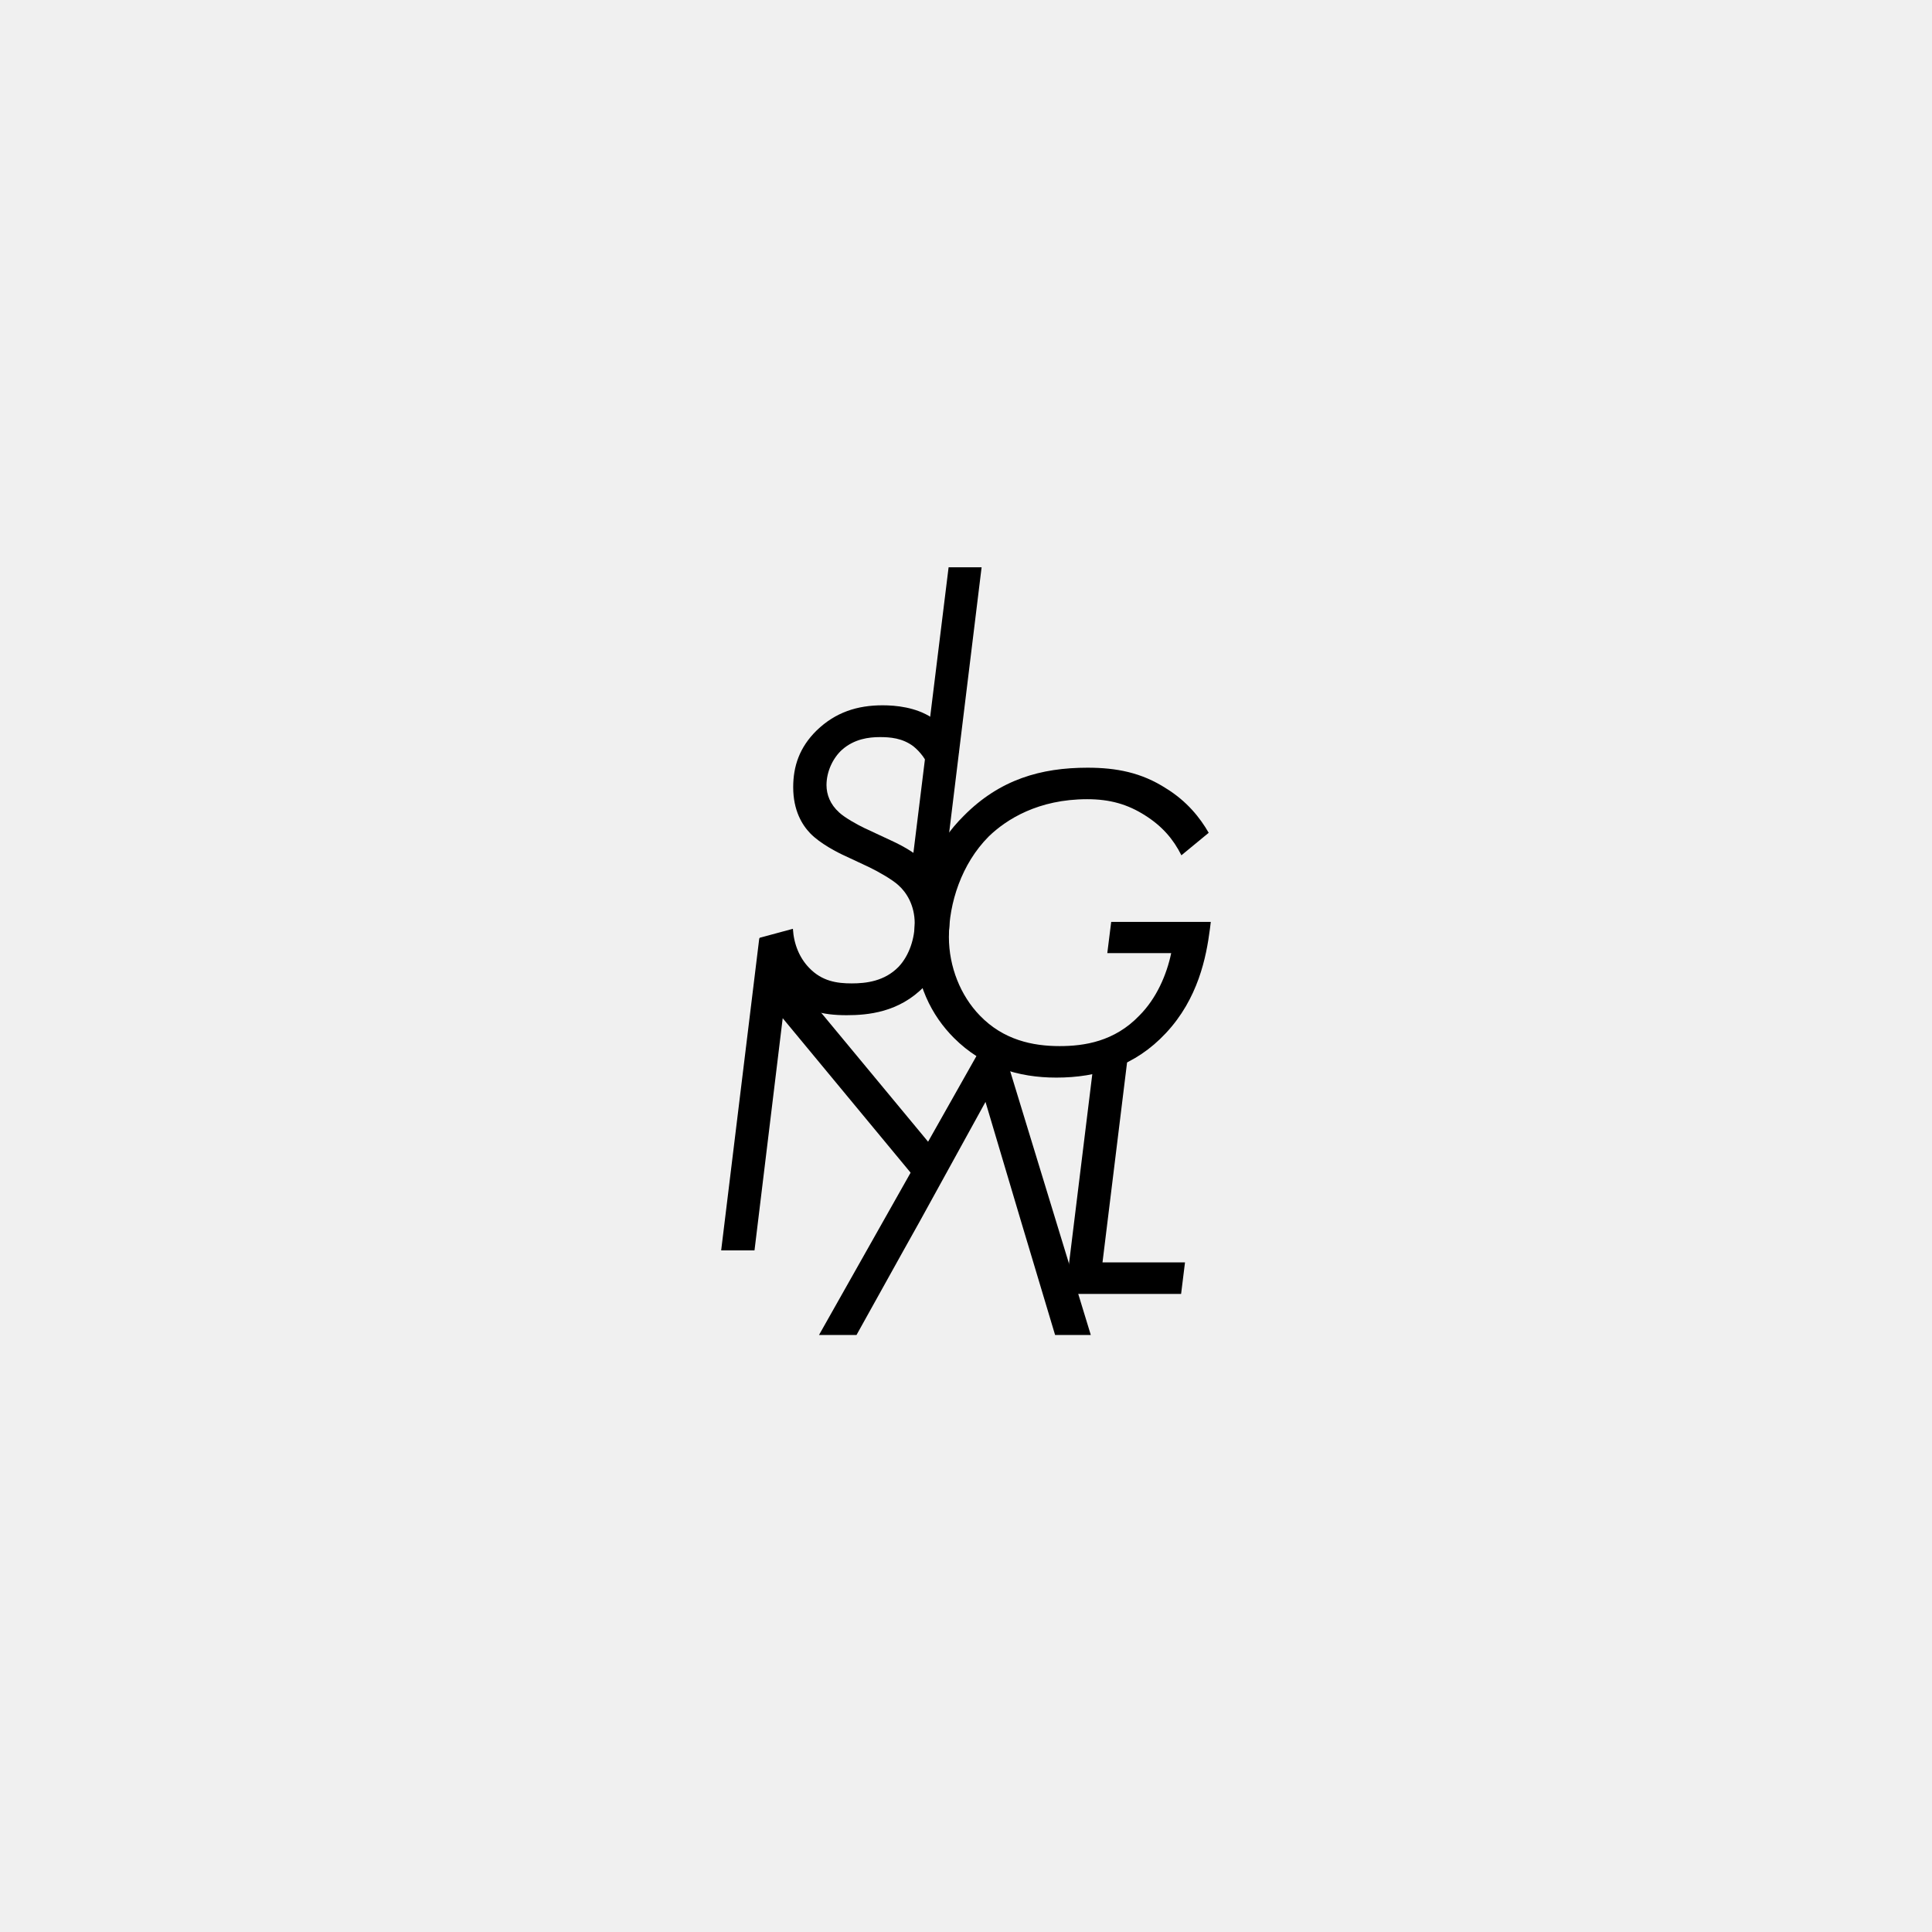
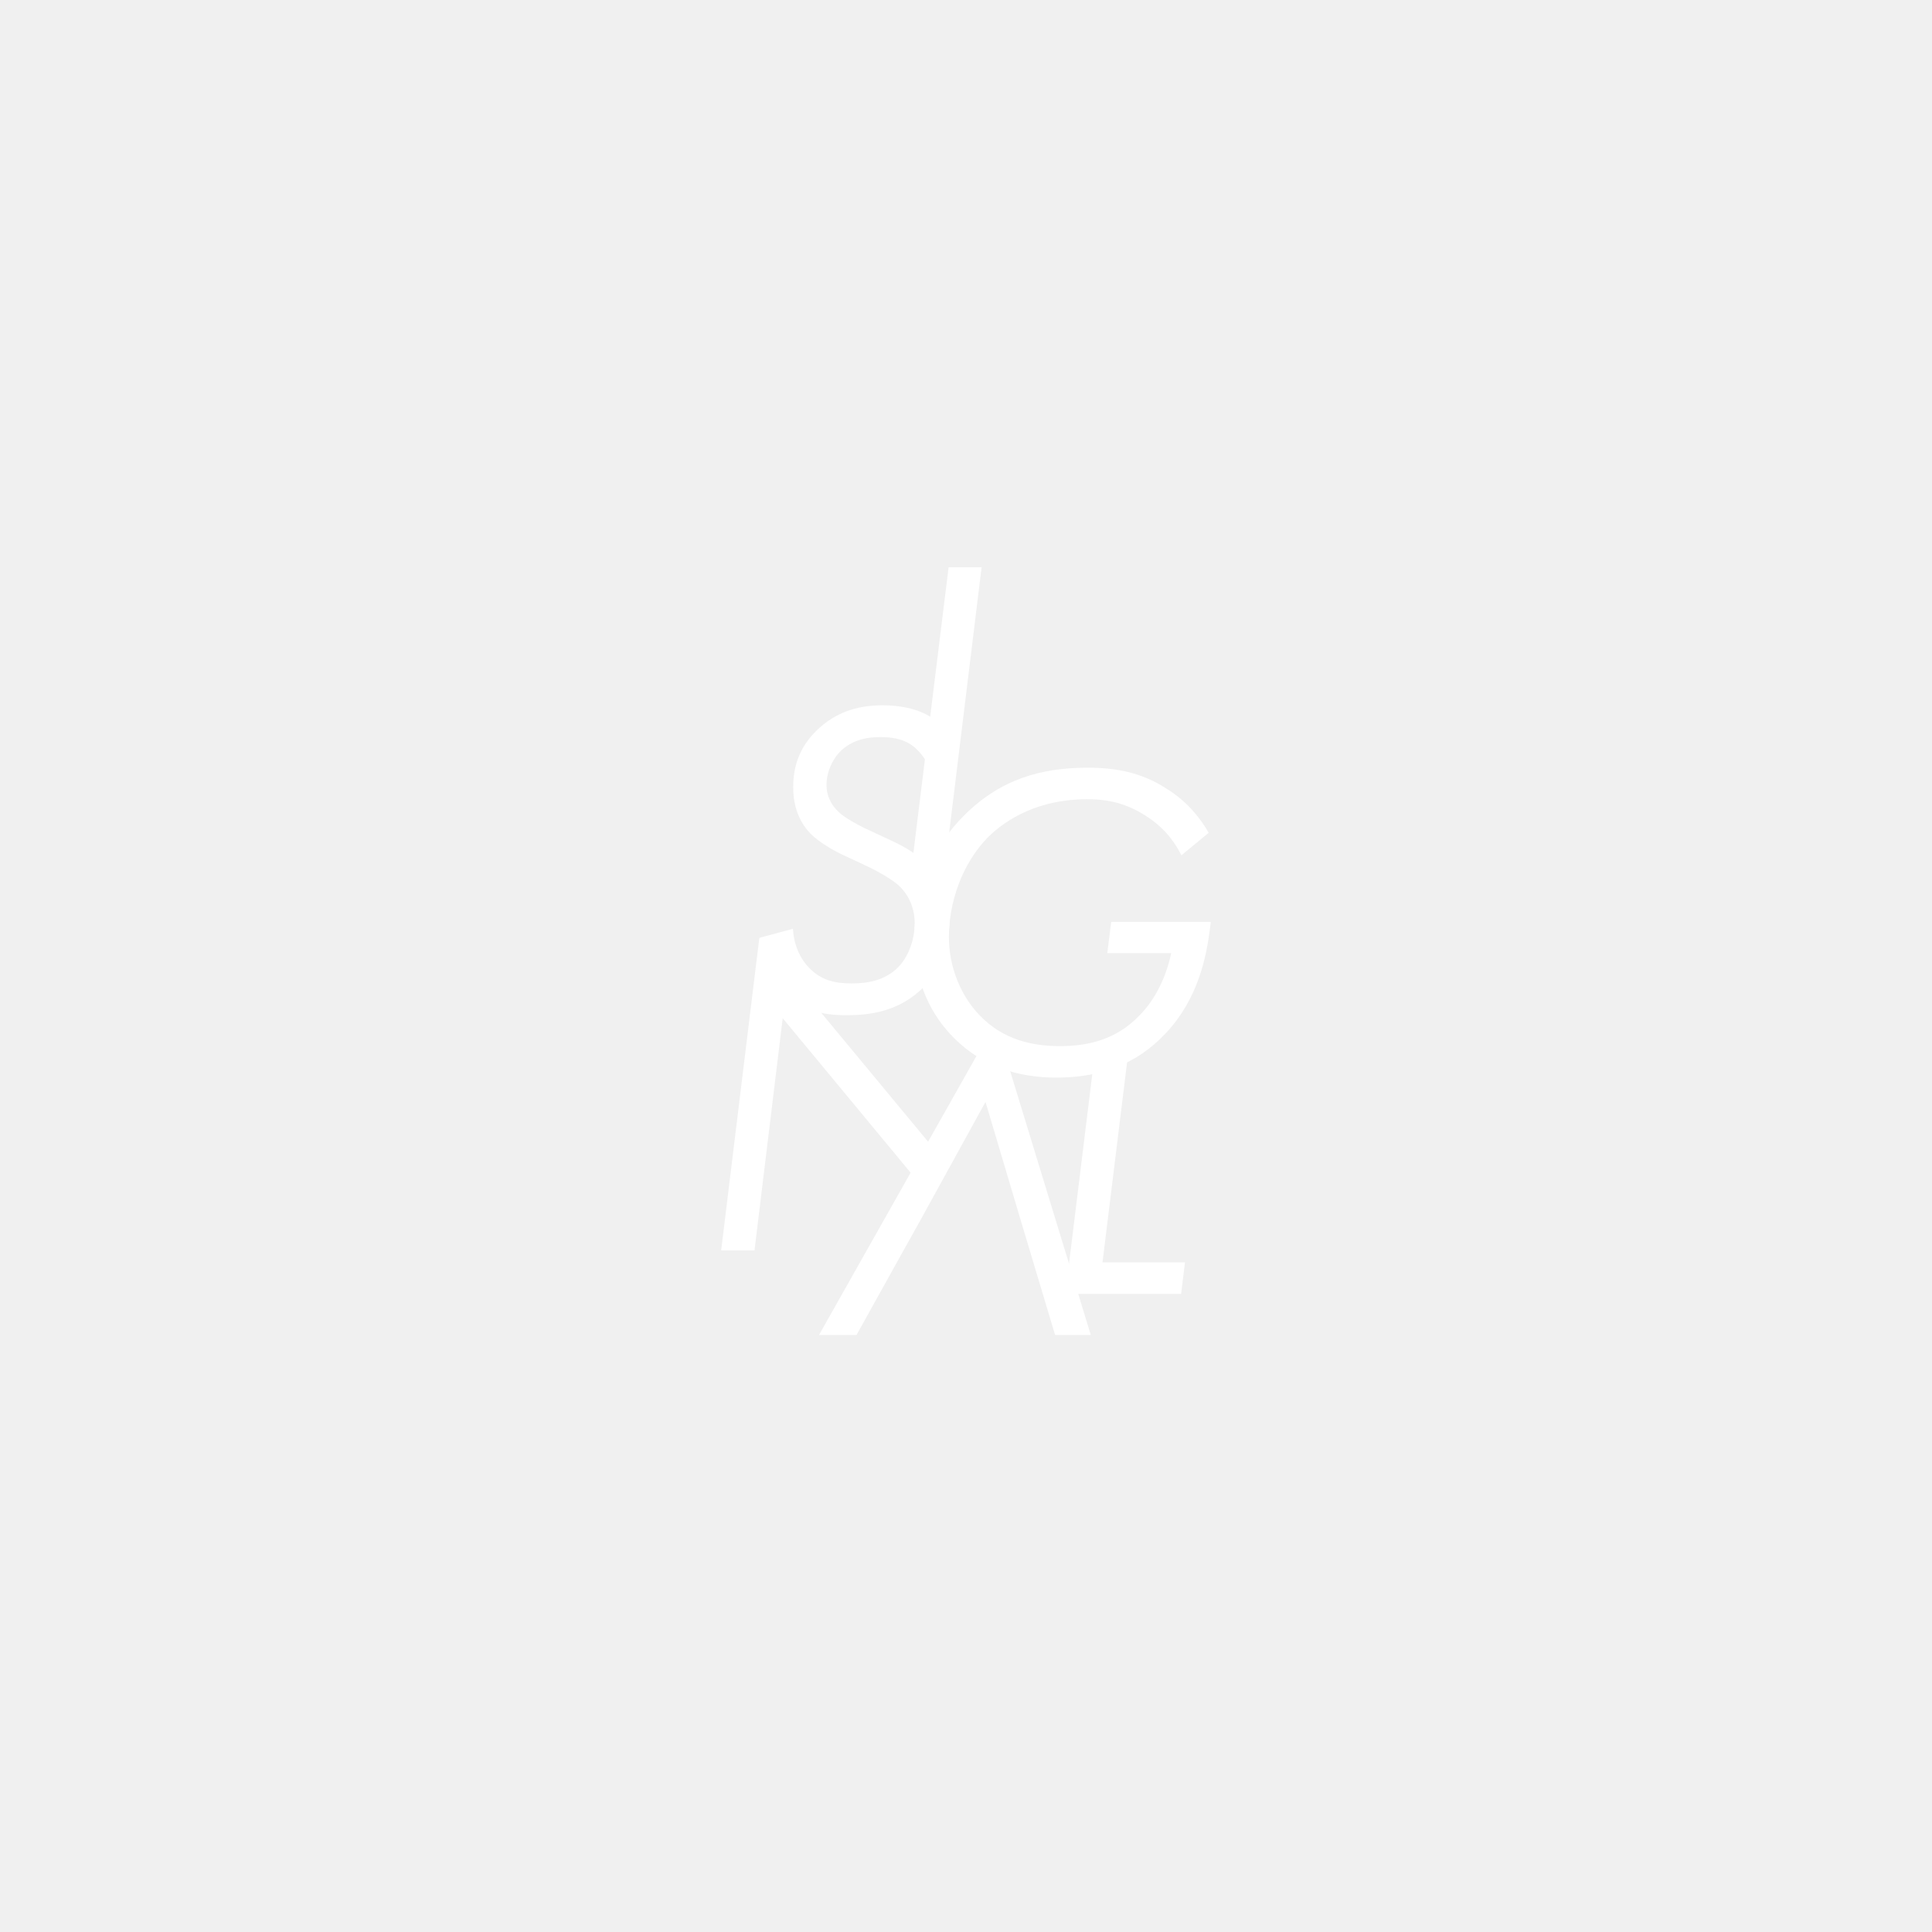
- <svg version="1.1" x="2" y="2" viewBox="0 0 644 644">
-   <g>
-     <path class="st5" d="M310,256.6c-1.2-3.4-3.3-6-5.5-7.8c-3.7-2.8-7.8-3.1-11.2-3.1c-3.7,0-8.5,0.6-12.6,4.2 c-3,2.7-5.2,7.2-5.2,11.8c0,3.1,1.2,6.4,4.2,9.1c1.9,1.8,6.3,4.2,8.4,5.2l9,4.2c4.6,2.1,9.1,4.8,12.7,8.5 c5.7,5.8,6.7,11.1,6.7,17.5c0,5.8-1,15-8.4,22.6c-8.4,8.7-18.9,9.6-25.9,9.6c-8.1,0-14.7-1.5-20.6-7.5c-4.3-4.5-7.6-11.1-8.4-18.3 l11.1-3c0.3,5.1,2.2,9.7,5.4,13c4.3,4.5,9.3,5.2,14.2,5.2c4.8,0,10.9-0.7,15.6-5.5c3.7-3.9,5.4-9.7,5.4-14.5 c0-6-2.7-10.3-5.4-12.7c-1.9-1.8-6.6-4.5-9.7-6l-7.9-3.7c-2.7-1.2-8.5-4.2-11.8-7.6c-2.7-2.8-5.7-7.6-5.7-15.4 c0-7,2.1-13.3,7.8-18.9c6.3-6.1,13.6-8.4,22-8.4c4.3,0,11.1,0.6,16.5,4.2c3.9,2.5,7.2,6.7,9,11.4L310,256.6z" />
-     <path class="st5" d="M327.2,189.1L315,288.9h-11.1l12.3-99.8H327.2z" />
-     <path class="st5" d="M370.4,307.3l33.2,0l-0.3,2.4c-1.2,9.3-3.9,23.2-14.7,34.7c-10.2,10.9-22.7,14.8-36.5,14.8 c-12.6,0-24.5-3.6-34.1-13.2c-7.3-7.3-13.2-18.1-13.2-33.4c0-17.8,7.3-31.6,16.5-40.7c12-12.1,25.7-16,41.2-16 c9.6,0,18,1.6,26.2,6.9c7,4.3,11.4,9.9,14.2,14.8l-9.1,7.5c-2.7-5.4-6.4-9.7-12.1-13.3c-5.8-3.7-11.7-5.4-19.3-5.4 c-16.3,0-26.9,6.7-32.8,12.4c-9.1,9.1-13.3,22.3-13.3,33.5c0,10,3.9,19.6,10.3,26.2c7.9,8.2,17.7,10.2,26.6,10.2 c8.2,0,18.3-1.5,26.6-10.2c5.7-5.7,9.1-13.6,10.6-20.8l-21.3,0L370.4,307.3z" />
-     <path class="st5" d="M240.4,416.7l12.7-104l60.1,72.5l17.5-38.7l7,1.9l-29.6,48l-47.2-57l-9.4,77.4H240.4z" />
-     <path class="st5" d="M376.8,345.1l-9.3,75.7h27.5l-1.3,10.5h-38.6l10-81.4L376.8,345.1z" />
-     <polygon class="st5" points="334.6,350.1 334,348.3 330.5,347.9 328.2,347.4 326.9,349.5 273,445 285.5,445 300.9,417.3 306.6,407.1 328.5,367.3 340.4,407.3 343.4,417.3 351.7,445 363.6,445   " />
-   </g>
+ <svg xmlns="http://www.w3.org/2000/svg" width="644" height="644" viewBox="0 0 644 644" fill="none">
+   <path d="M310 256.6C308.8 253.2 306.7 250.6 304.5 248.8C300.8 246 296.7 245.7 293.3 245.7C289.6 245.7 284.8 246.3 280.7 249.9C277.7 252.6 275.5 257.1 275.5 261.7C275.5 264.8 276.7 268.1 279.7 270.8C281.6 272.6 286 275 288.1 276L297.1 280.2C301.7 282.3 306.2 285 309.8 288.7C315.5 294.5 316.5 299.8 316.5 306.2C316.5 312 315.5 321.2 308.1 328.8C299.7 337.5 289.2 338.4 282.2 338.4C274.1 338.4 267.5 336.9 261.6 330.9C257.3 326.4 254 319.8 253.2 312.6L264.3 309.6C264.6 314.7 266.5 319.3 269.7 322.6C274 327.1 279 327.8 283.9 327.8C288.7 327.8 294.8 327.1 299.5 322.3C303.2 318.4 304.9 312.6 304.9 307.8C304.9 301.8 302.2 297.5 299.5 295.1C297.6 293.3 292.9 290.6 289.8 289.1L281.9 285.4C279.2 284.2 273.4 281.2 270.1 277.8C267.4 275 264.4 270.2 264.4 262.4C264.4 255.4 266.5 249.1 272.2 243.5C278.5 237.4 285.8 235.1 294.2 235.1C298.5 235.1 305.3 235.7 310.7 239.3C314.6 241.8 317.9 246 319.7 250.7L310 256.6Z" fill="white" />
+   <path d="M327.2 189.1L315 288.9H303.9L316.2 189.1H327.2V189.1Z" fill="white" />
+   <path d="M370.4 307.3H403.6L403.3 309.7C402.1 319 399.4 332.9 388.6 344.4C378.4 355.3 365.9 359.2 352.1 359.2C339.5 359.2 327.6 355.6 318 346C310.7 338.7 304.8 327.9 304.8 312.6C304.8 294.8 312.1 281 321.3 271.9C333.3 259.8 347 255.9 362.5 255.9C372.1 255.9 380.5 257.5 388.7 262.8C395.7 267.1 400.1 272.7 402.9 277.6L393.8 285.1C391.1 279.7 387.4 275.4 381.7 271.8C375.9 268.1 370 266.4 362.4 266.4C346.1 266.4 335.5 273.1 329.6 278.8C320.5 287.9 316.3 301.1 316.3 312.3C316.3 322.3 320.2 331.9 326.6 338.5C334.5 346.7 344.3 348.7 353.2 348.7C361.4 348.7 371.5 347.2 379.8 338.5C385.5 332.8 388.9 324.9 390.4 317.7H369.1L370.4 307.3Z" fill="white" />
+   <path d="M240.4 416.7L253.1 312.7L313.2 385.2L330.7 346.5L337.7 348.4L308.1 396.4L260.9 339.4L251.5 416.8H240.4V416.7Z" fill="white" />
+   <path d="M376.8 345.1L367.5 420.8H395L393.7 431.3H355.1L365.1 349.9L376.8 345.1Z" fill="white" />
+   <path d="M334.6 350.1L334 348.3L330.5 347.9L328.2 347.4L326.9 349.5L273 445H285.5L300.9 417.3L306.6 407.1L328.5 367.3L340.4 407.3L343.4 417.3L351.7 445H363.6L334.6 350.1Z" fill="white" />
</svg>
